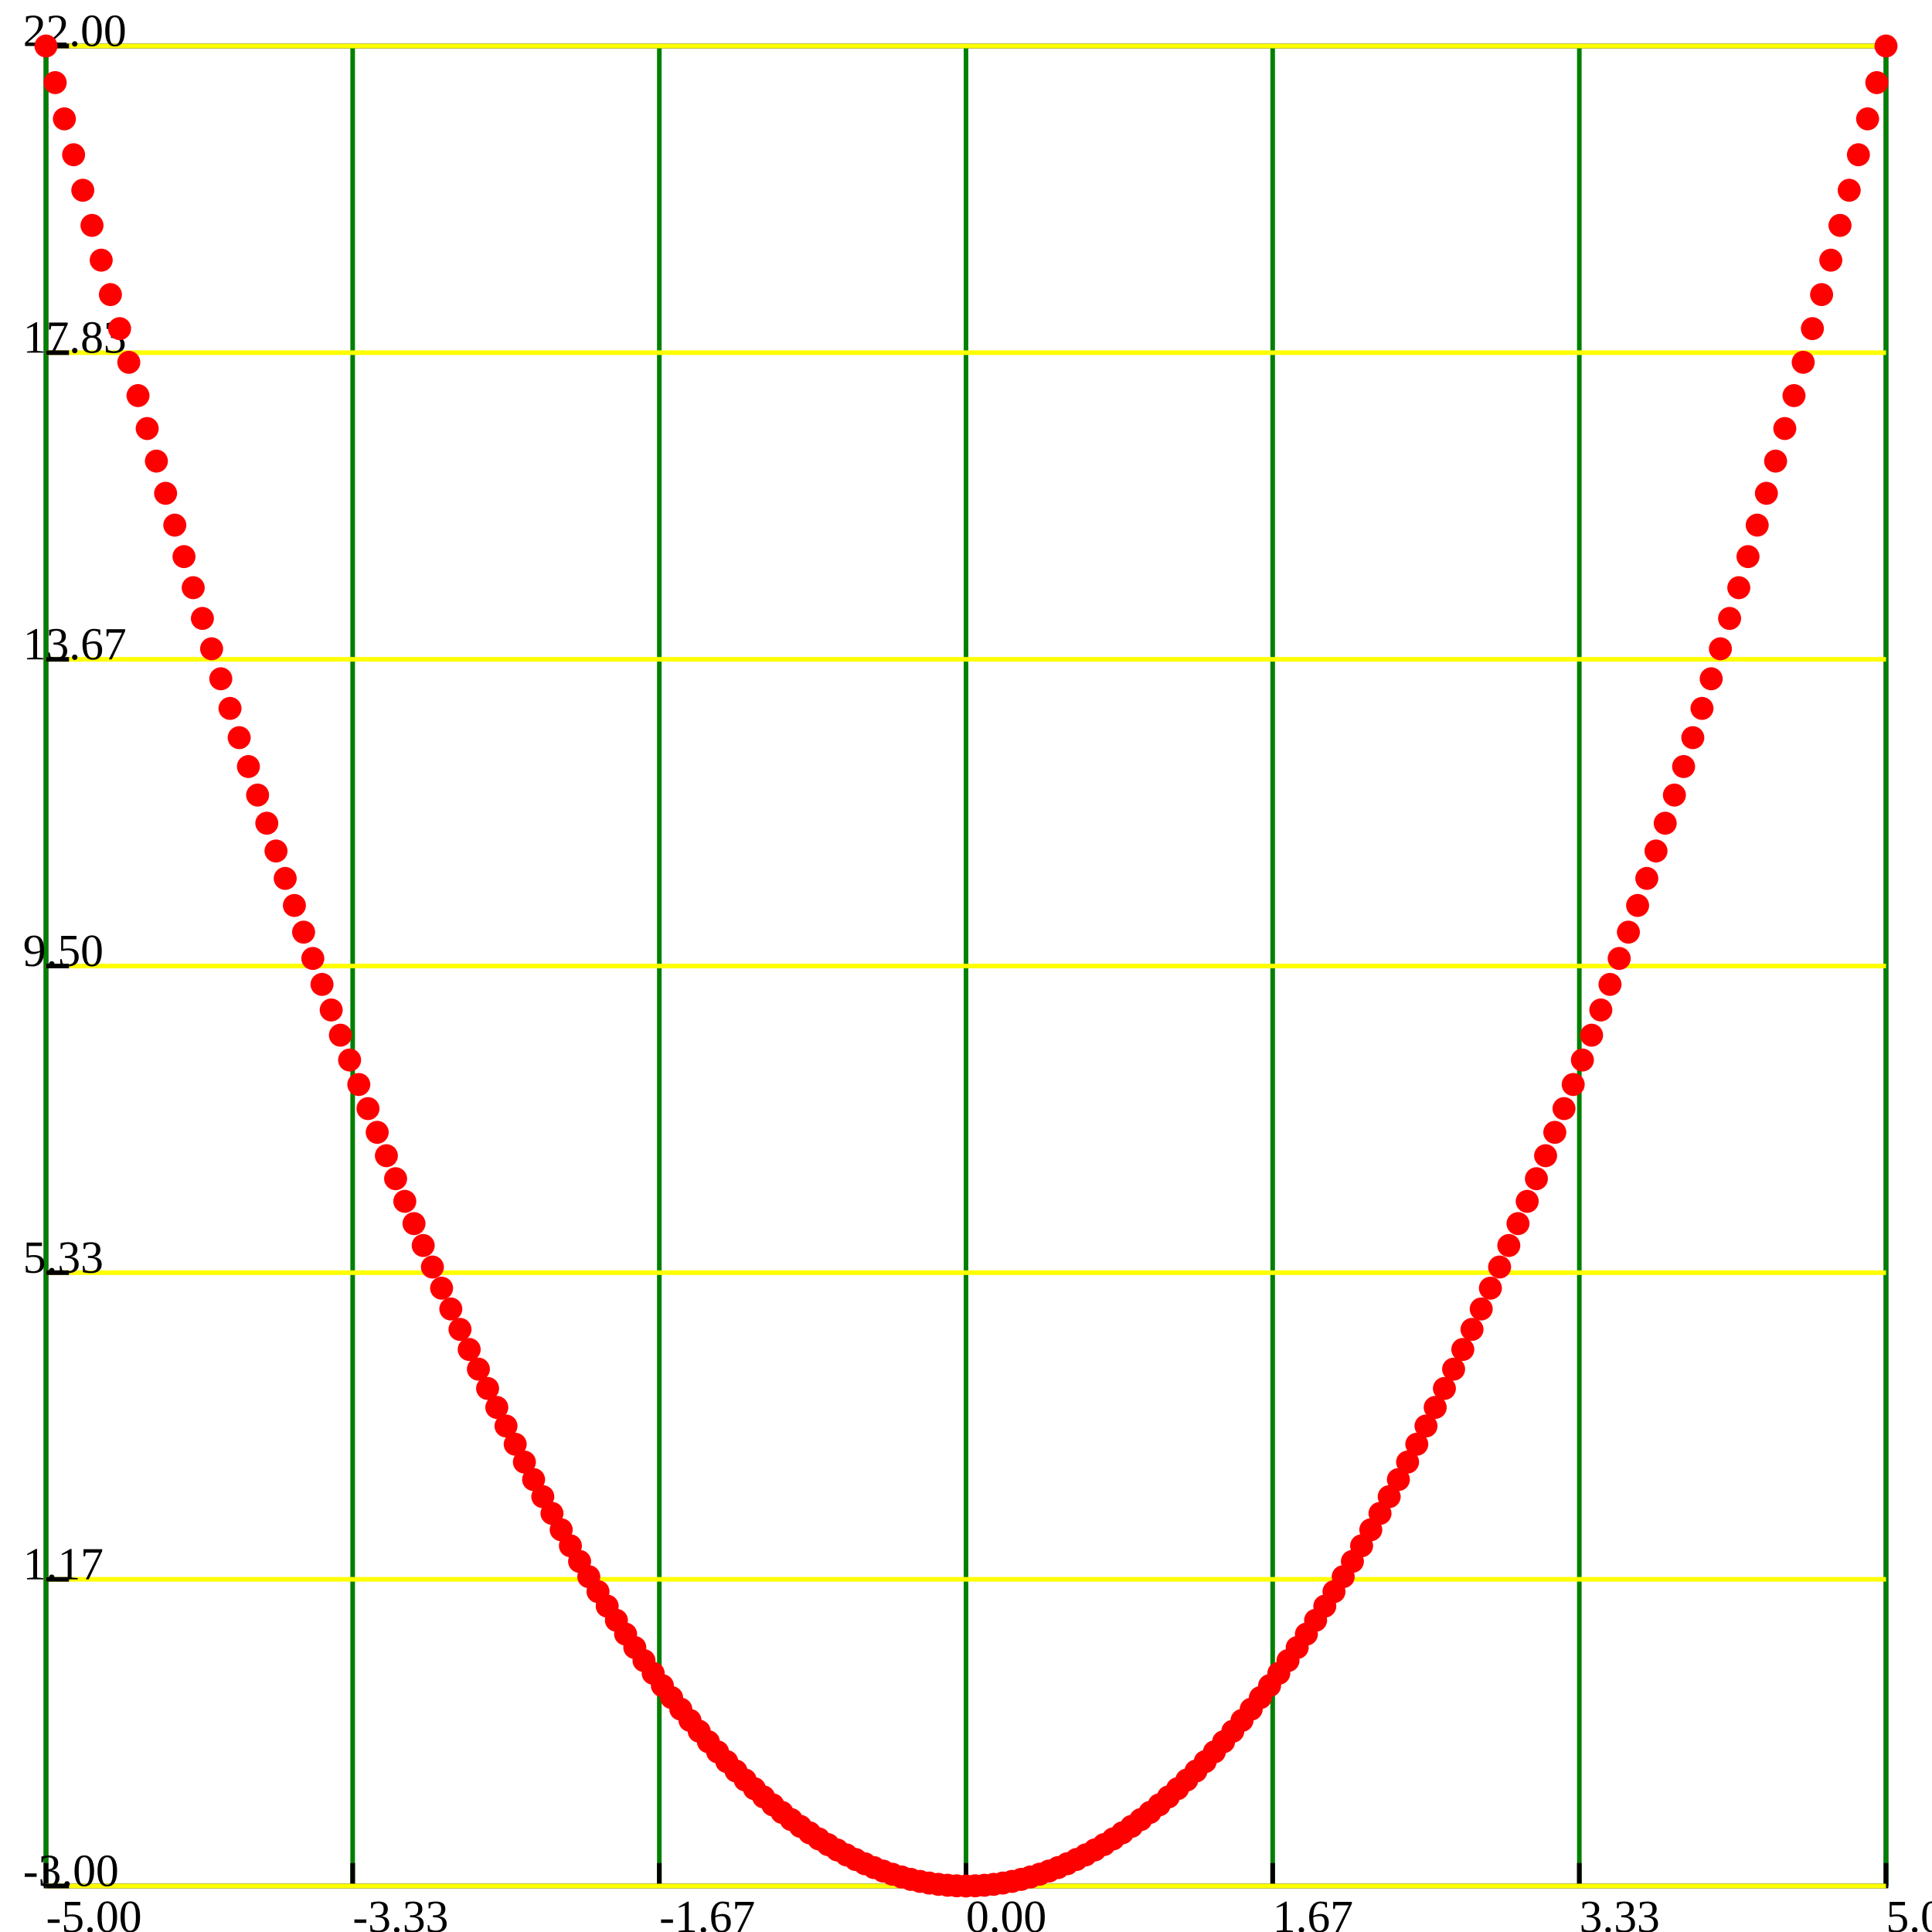
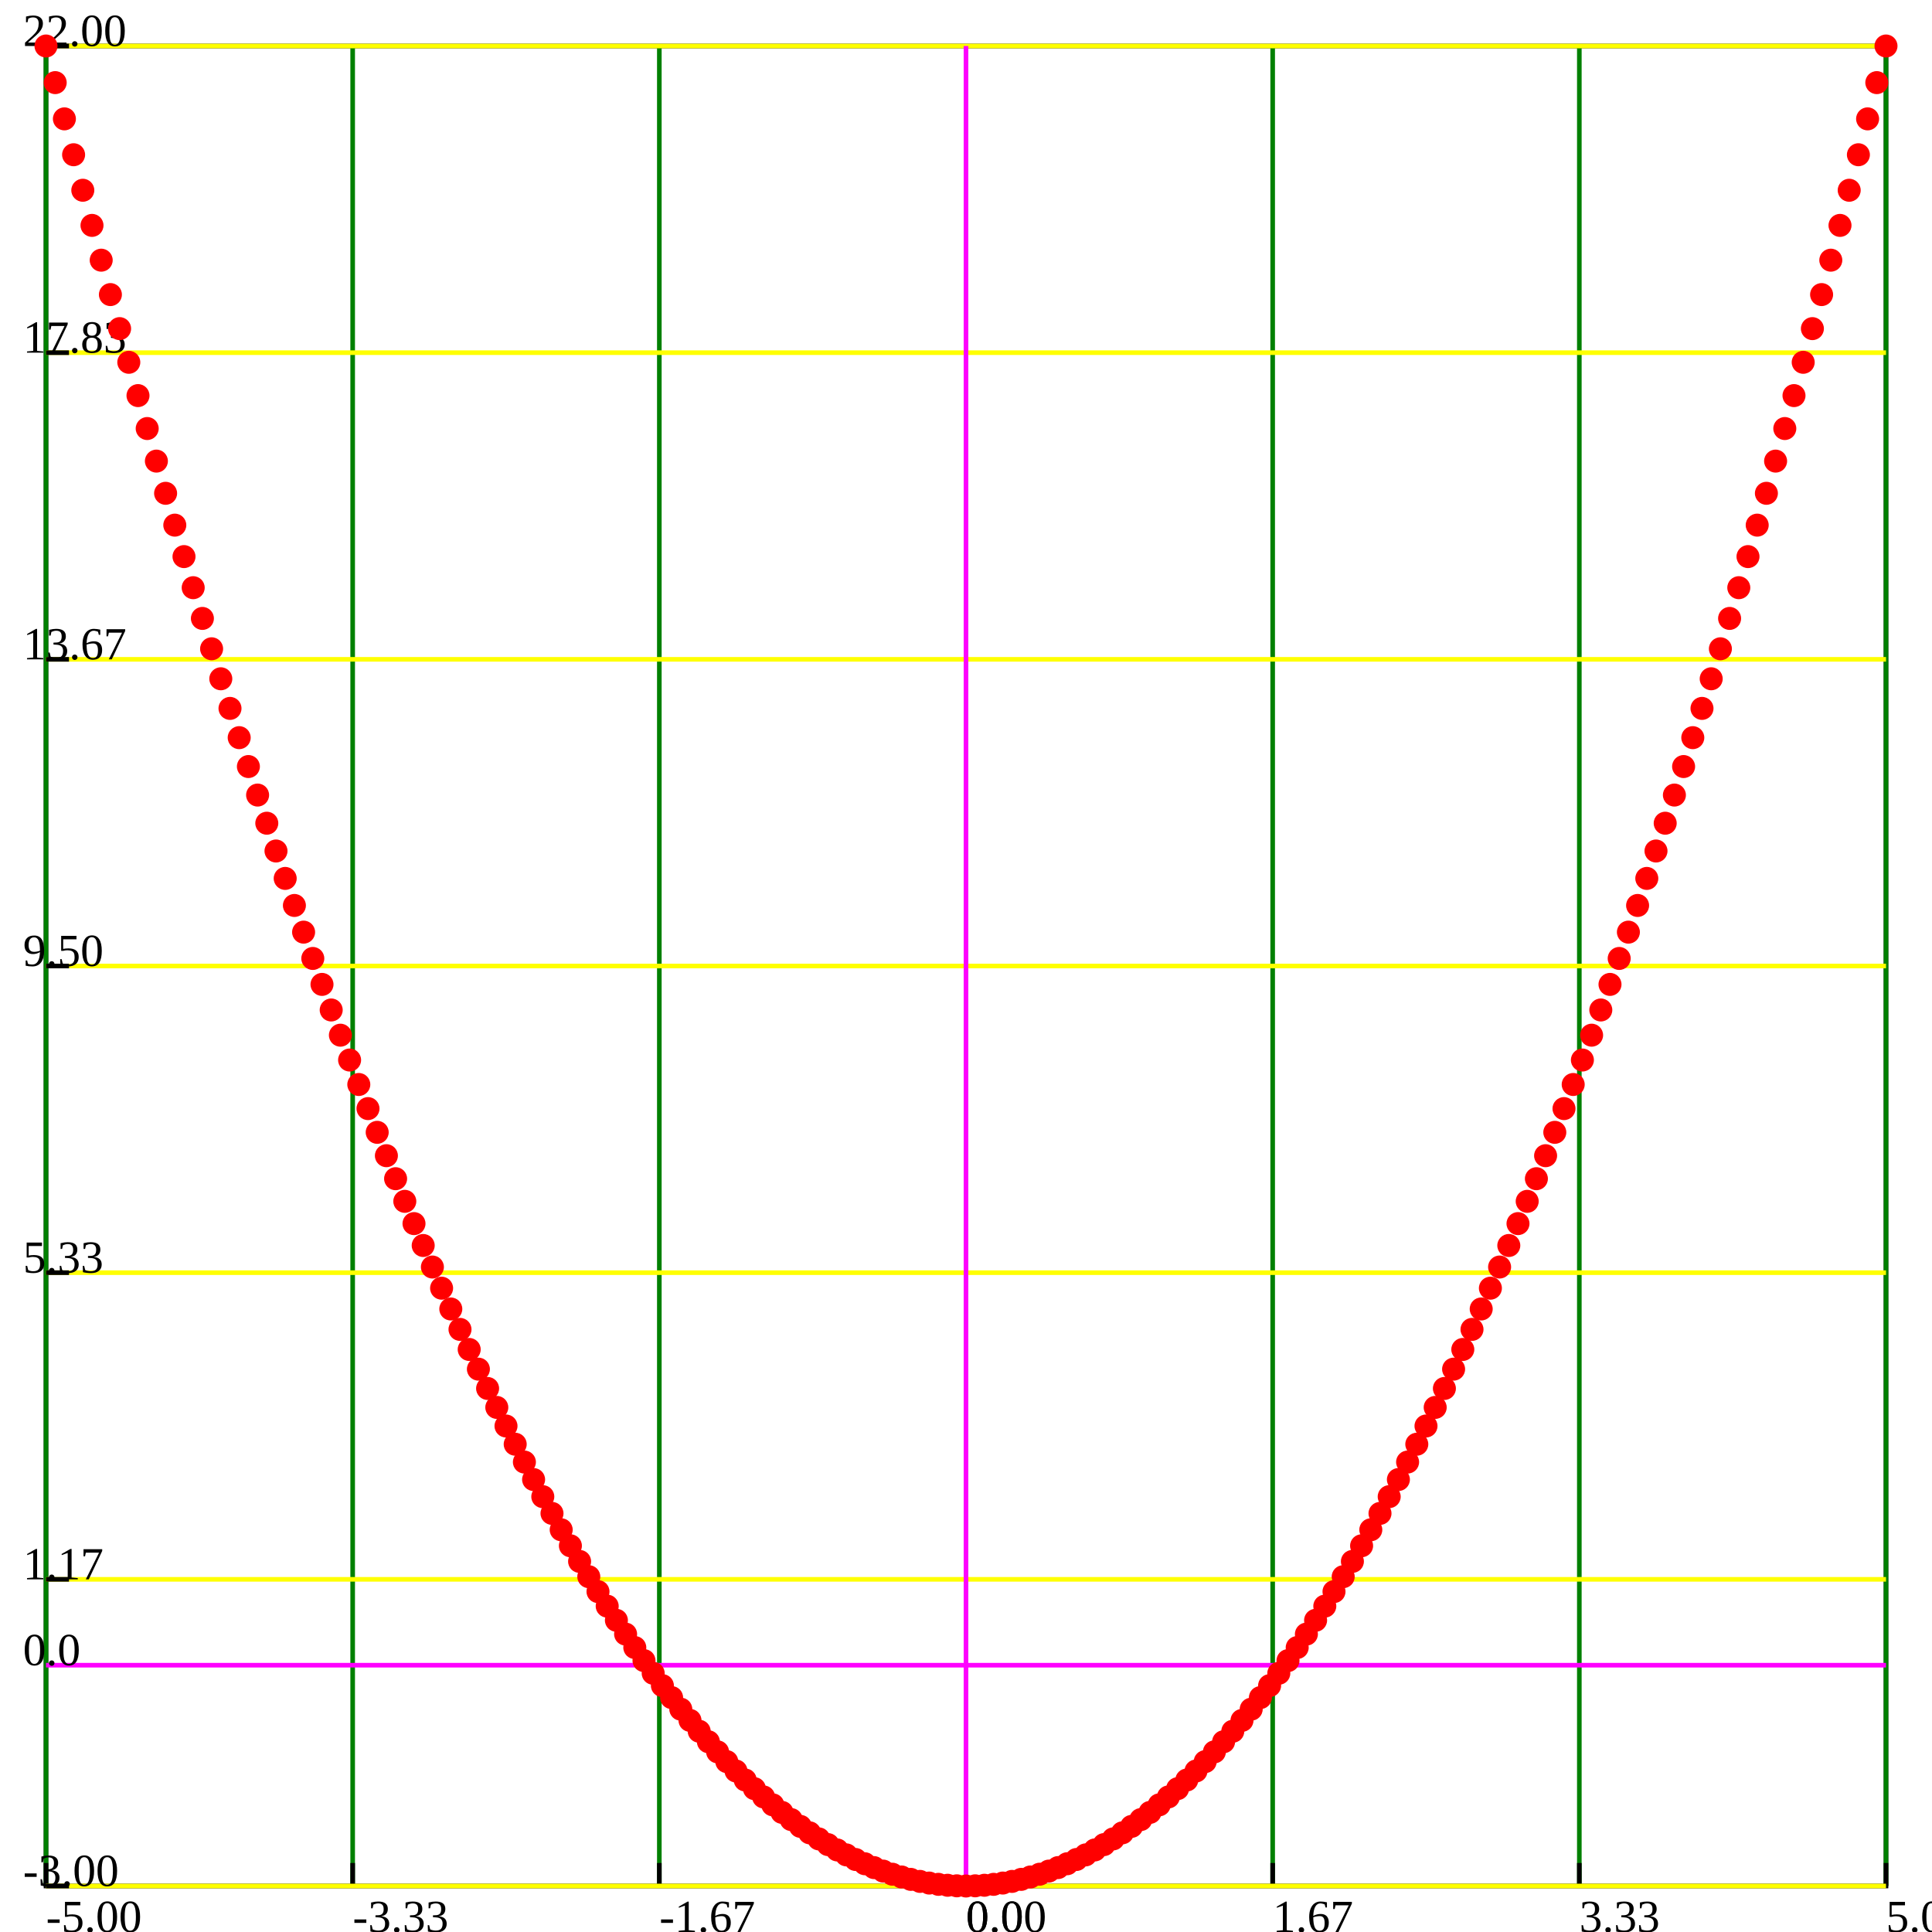
<svg xmlns="http://www.w3.org/2000/svg" height="420" width="420" style="background-color: white; border: 2px solid blue">
  <defs>
    <marker id="dot" viewBox="0 0 10 10" refX="5" refY="5" markerWidth="5" markerHeight="5">
      <circle cx="5" cy="5" r="5" fill="red" />
    </marker>
  </defs>
  <rect x="10" y="10" width="400" height="400" fill="none" stroke="black" stroke-width="1" />
  <line x1="10.0" y1="10" x2="10.0" y2="410" stroke="green" stroke-width="1" />
  <line x1="10.0" y1="410" x2="10.0" y2="405" stroke="black" stroke-width="1" />
  <text x="10.0" y="420" font-size="10">-5.00</text>
  <line x1="76.667" y1="10" x2="76.667" y2="410" stroke="green" stroke-width="1" />
  <line x1="76.667" y1="410" x2="76.667" y2="405" stroke="black" stroke-width="1" />
  <text x="76.667" y="420" font-size="10">-3.33</text>
  <line x1="143.333" y1="10" x2="143.333" y2="410" stroke="green" stroke-width="1" />
  <line x1="143.333" y1="410" x2="143.333" y2="405" stroke="black" stroke-width="1" />
  <text x="143.333" y="420" font-size="10">-1.67</text>
  <line x1="210.0" y1="10" x2="210.0" y2="410" stroke="green" stroke-width="1" />
  <line x1="210.0" y1="410" x2="210.0" y2="405" stroke="black" stroke-width="1" />
  <text x="210.0" y="420" font-size="10">0.00</text>
  <line x1="276.667" y1="10" x2="276.667" y2="410" stroke="green" stroke-width="1" />
  <line x1="276.667" y1="410" x2="276.667" y2="405" stroke="black" stroke-width="1" />
  <text x="276.667" y="420" font-size="10">1.67</text>
  <line x1="343.333" y1="10" x2="343.333" y2="410" stroke="green" stroke-width="1" />
  <line x1="343.333" y1="410" x2="343.333" y2="405" stroke="black" stroke-width="1" />
  <text x="343.333" y="420" font-size="10">3.33</text>
  <line x1="410.0" y1="10" x2="410.0" y2="410" stroke="green" stroke-width="1" />
  <line x1="410.0" y1="410" x2="410.0" y2="405" stroke="black" stroke-width="1" />
  <text x="410.0" y="420" font-size="10">5.00</text>
  <line x1="10" y1="410.0" x2="410" y2="410.0" stroke="yellow" stroke-width="1" />
  <line x1="10" y1="410.0" x2="15" y2="410.0" stroke="black" stroke-width="1" />
  <text x="5.0" y="410.0" font-size="10">-3.00</text>
  <line x1="10" y1="343.333" x2="410" y2="343.333" stroke="yellow" stroke-width="1" />
  <line x1="10" y1="343.333" x2="15" y2="343.333" stroke="black" stroke-width="1" />
  <text x="5.0" y="343.333" font-size="10">1.17</text>
  <line x1="10" y1="276.667" x2="410" y2="276.667" stroke="yellow" stroke-width="1" />
  <line x1="10" y1="276.667" x2="15" y2="276.667" stroke="black" stroke-width="1" />
  <text x="5.0" y="276.667" font-size="10">5.33</text>
  <line x1="10" y1="210.0" x2="410" y2="210.0" stroke="yellow" stroke-width="1" />
  <line x1="10" y1="210.0" x2="15" y2="210.0" stroke="black" stroke-width="1" />
  <text x="5.0" y="210.0" font-size="10">9.50</text>
  <line x1="10" y1="143.333" x2="410" y2="143.333" stroke="yellow" stroke-width="1" />
  <line x1="10" y1="143.333" x2="15" y2="143.333" stroke="black" stroke-width="1" />
  <text x="5.0" y="143.333" font-size="10">13.67</text>
  <line x1="10" y1="76.667" x2="410" y2="76.667" stroke="yellow" stroke-width="1" />
  <line x1="10" y1="76.667" x2="15" y2="76.667" stroke="black" stroke-width="1" />
  <text x="5.0" y="76.667" font-size="10">17.83</text>
  <line x1="10" y1="10.0" x2="410" y2="10.0" stroke="yellow" stroke-width="1" />
  <line x1="10" y1="10.0" x2="15" y2="10.0" stroke="black" stroke-width="1" />
  <text x="5.0" y="10.0" font-size="10">22.00</text>
+   <line x1="210.0" y1="10" x2="210.0" y2="410" stroke="magenta" stroke-width="1" />
+   <text x="210.0" y="420" font-size="10">0.0</text>
+   <line x1="10" y1="362.0" x2="410" y2="362.0" stroke="magenta" stroke-width="1" />
+   <text x="5.0" y="362.0" font-size="10">0.0</text>
  <polyline points="10.0,10.0 12,17.96 14,25.84 16,33.64 18,41.36 20.0,49.0 22,56.56 24,64.04 26,71.44 28,78.76 30.0,86.0 32,93.16 34,100.24 36,107.24 38,114.16 40.0,121.0 42.0,127.76 44,134.44 46,141.04 48,147.56 50.0,154.0 52,160.36 54,166.64 56.0,172.84 58,178.96 60.0,185.0 62,190.96 64.0,196.84 66.0,202.64 68.0,208.36 70.0,214.0 72,219.56 74.0,225.04 76,230.44 78.0,235.76 80.0,241.0 82.0,246.16 84.0,251.24 86.0,256.24 88.0,261.16 90.0,266.0 92.0,270.76 94,275.44 96.0,280.04 98,284.56 100.0,289.0 102.0,293.36 104.0,297.64 106.0,301.84 108,305.96 110.0,310.0 112.0,313.96 114.0,317.84 116.0,321.64 118.0,325.36 120,329.0 122,332.56 124,336.04 126,339.44 128.0,342.76 130.0,346.0 132.0,349.16 134.0,352.24 136.0,355.24 138.0,358.16 140.0,361.0 142,363.76 144.0,366.44 146.0,369.04 148.0,371.56 150.0,374.0 152.0,376.36 154.0,378.64 156.0,380.84 158.0,382.96 160.0,385.0 162.0,386.96 164.0,388.84 166.0,390.64 168.0,392.36 170.0,394.0 172.0,395.56 174.0,397.04 176.0,398.44 178,399.76 180.0,401.0 182.0,402.16 184,403.24 186,404.24 188.0,405.16 190.0,406.0 192,406.76 194.0,407.44 196.0,408.04 198.0,408.56 200.0,409.0 202.0,409.36 204.0,409.64 206,409.84 208.0,409.96 210.0,410.0 212.0,409.96 214.0,409.84 216.0,409.64 218.0,409.36 220.0,409.0 222.0,408.56 224,408.04 226.0,407.44 228,406.76 230,406.0 232,405.16 234,404.24 236,403.24 238,402.16 240,401.0 242,399.76 244.0,398.44 246,397.04 248.0,395.56 250.0,394.0 252.0,392.36 254.0,390.64 256.0,388.84 258.0,386.96 260.0,385.0 262.0,382.96 264.0,380.84 266.0,378.64 268.0,376.36 270.0,374.0 272.0,371.56 274,369.04 276.0,366.44 278.0,363.76 280.0,361.0 282.0,358.16 284.0,355.24 286.0,352.24 288.0,349.16 290.0,346.0 292.0,342.76 294.0,339.44 296,336.04 298.0,332.56 300.0,329.0 302.0,325.36 304.0,321.64 306.0,317.84 308.0,313.96 310.0,310.0 312.0,305.96 314.0,301.84 316.0,297.64 318.0,293.36 320.0,289.0 322.0,284.56 324,280.04 326.0,275.44 328.0,270.76 330.0,266.0 332.0,261.16 334.0,256.24 336.0,251.24 338.0,246.16 340.0,241.0 342.0,235.76 344.0,230.44 346,225.04 348.0,219.56 350.0,214.0 352,208.36 354.0,202.64 356.0,196.84 358,190.96 360.0,185.0 362,178.96 364.0,172.84 366.0,166.64 368,160.36 370.0,154.0 372.0,147.56 374,141.04 376.0,134.44 378.0,127.76 380.0,121.0 382.0,114.16 384.0,107.24 386.0,100.24 388.0,93.16 390.0,86.0 392.0,78.76 394.0,71.44 396,64.04 398.0,56.56 400.0,49.0 402,41.36 404.0,33.64 406.0,25.84 408,17.96 410.0,10.0" fill="none" stroke="none" marker-start="url(#dot)" marker-mid="url(#dot)" marker-end="url(#dot)" />
</svg>
